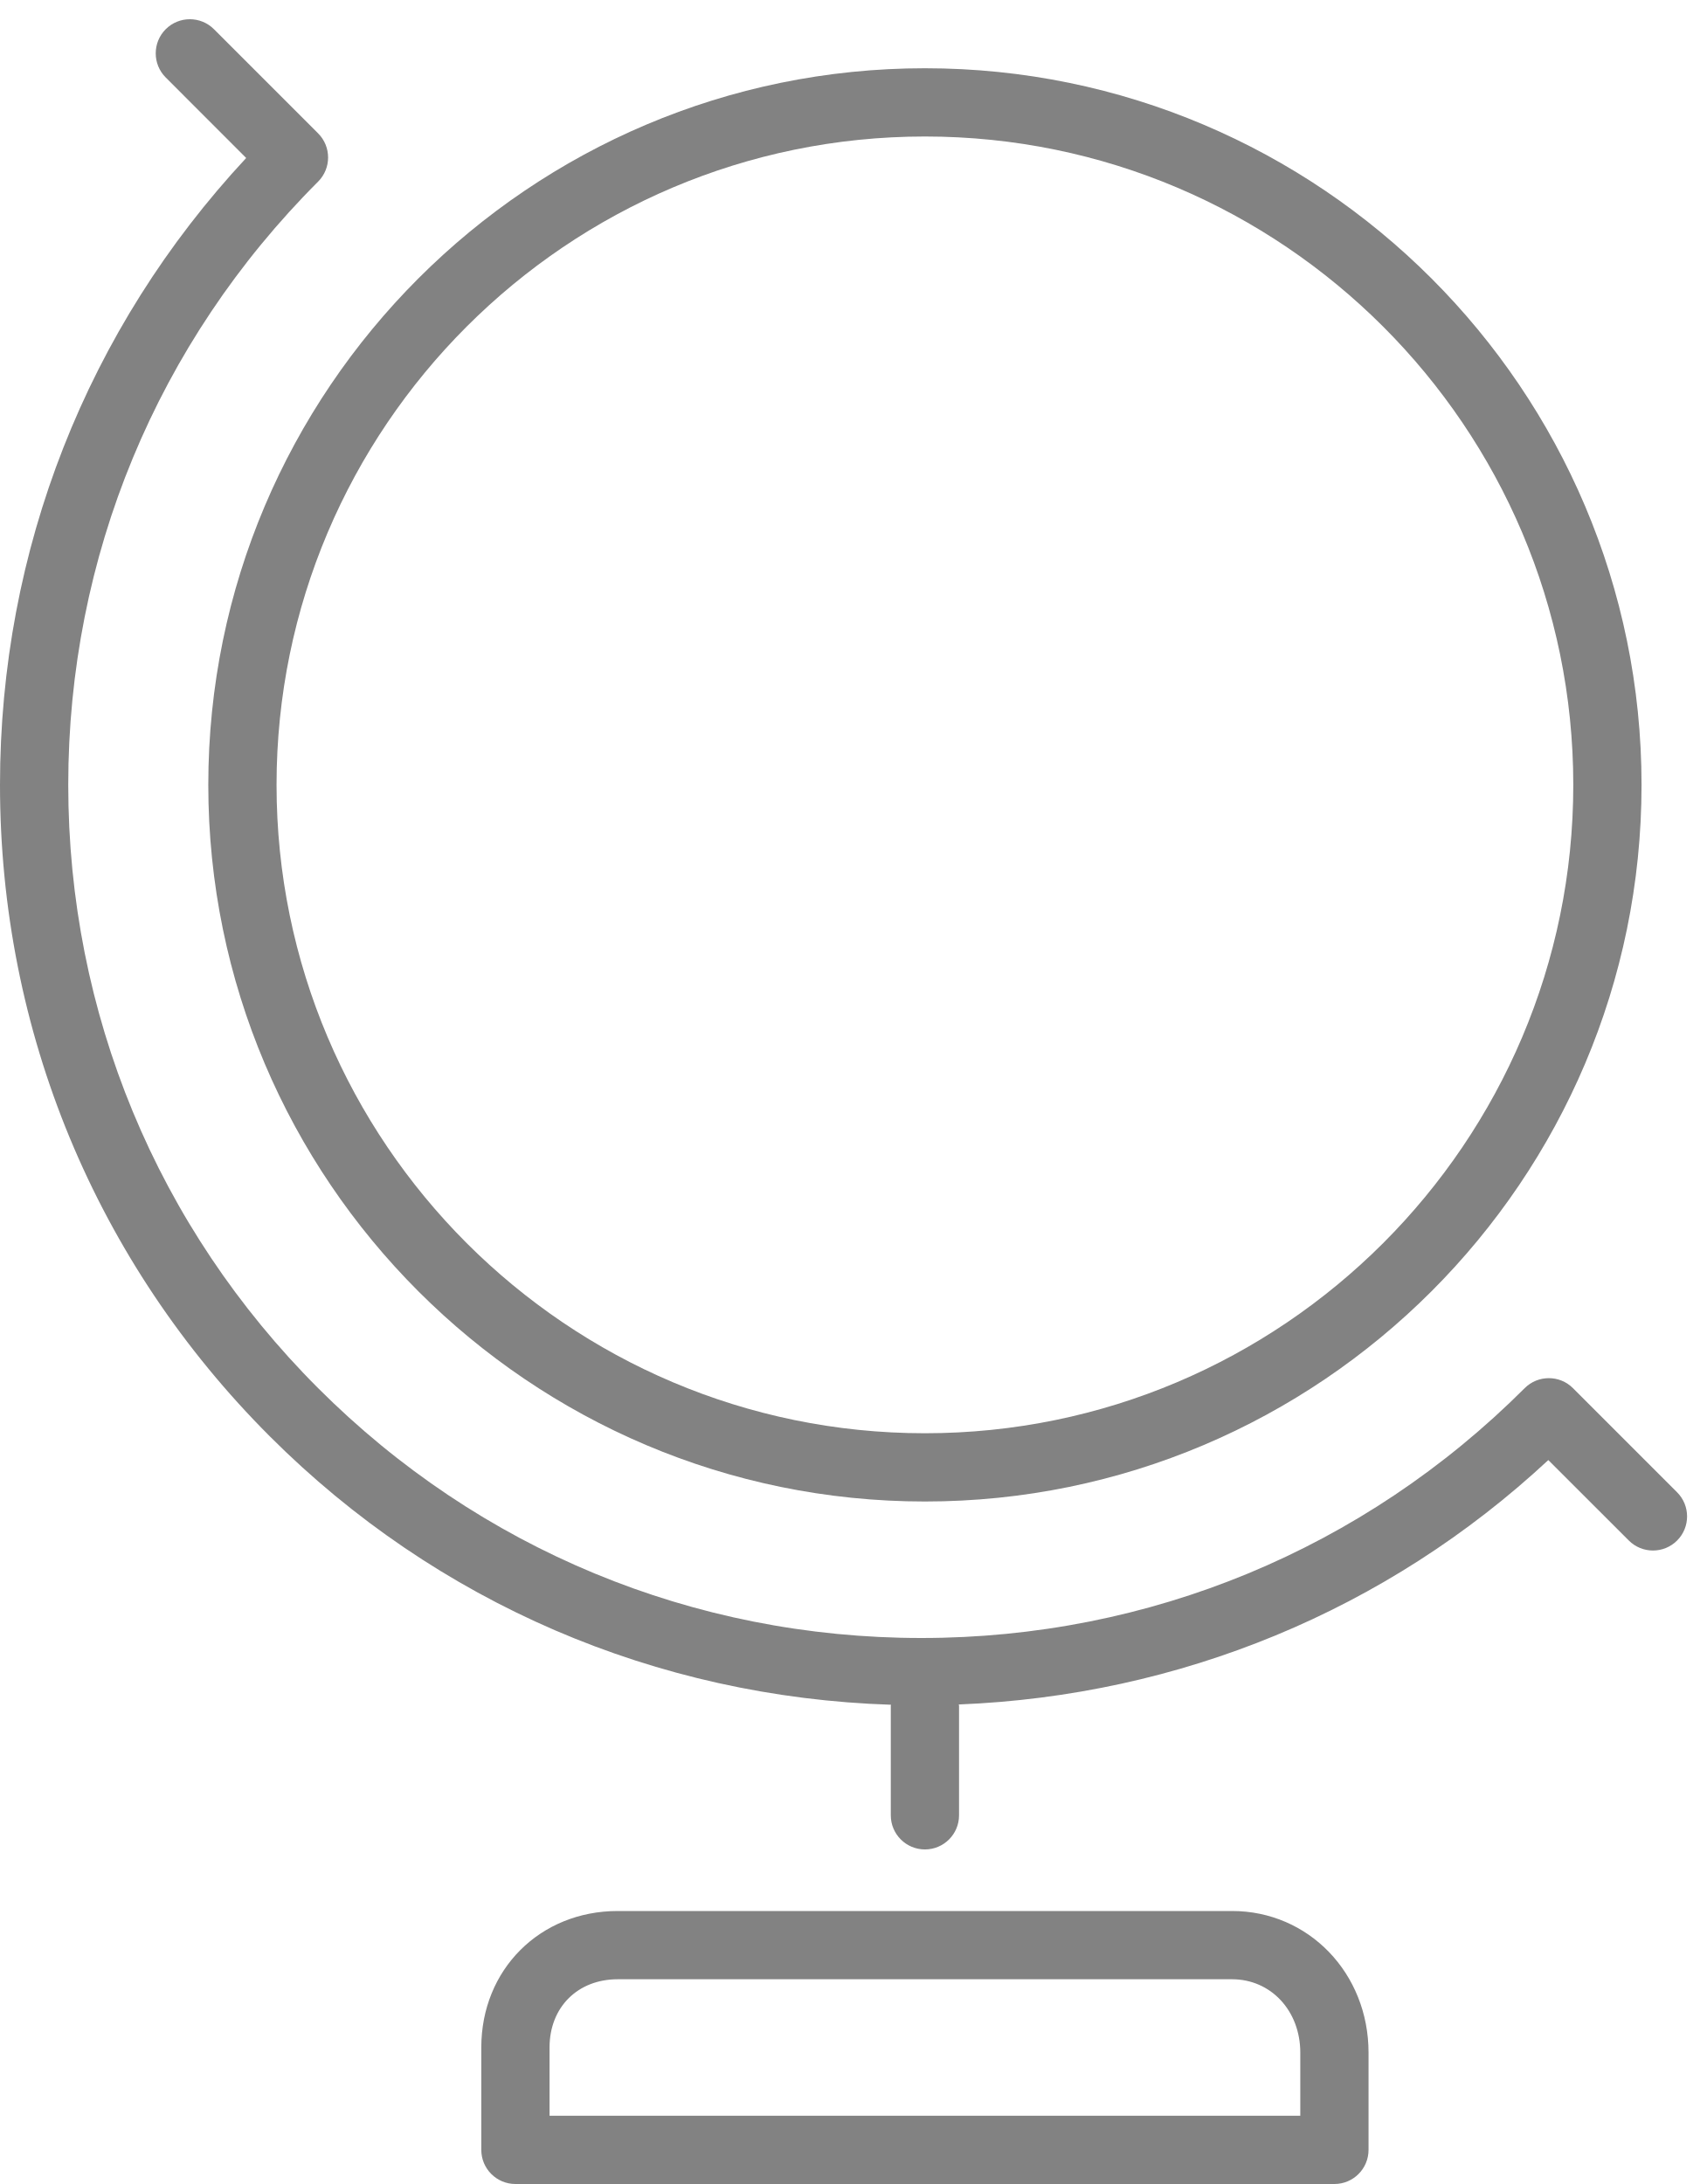
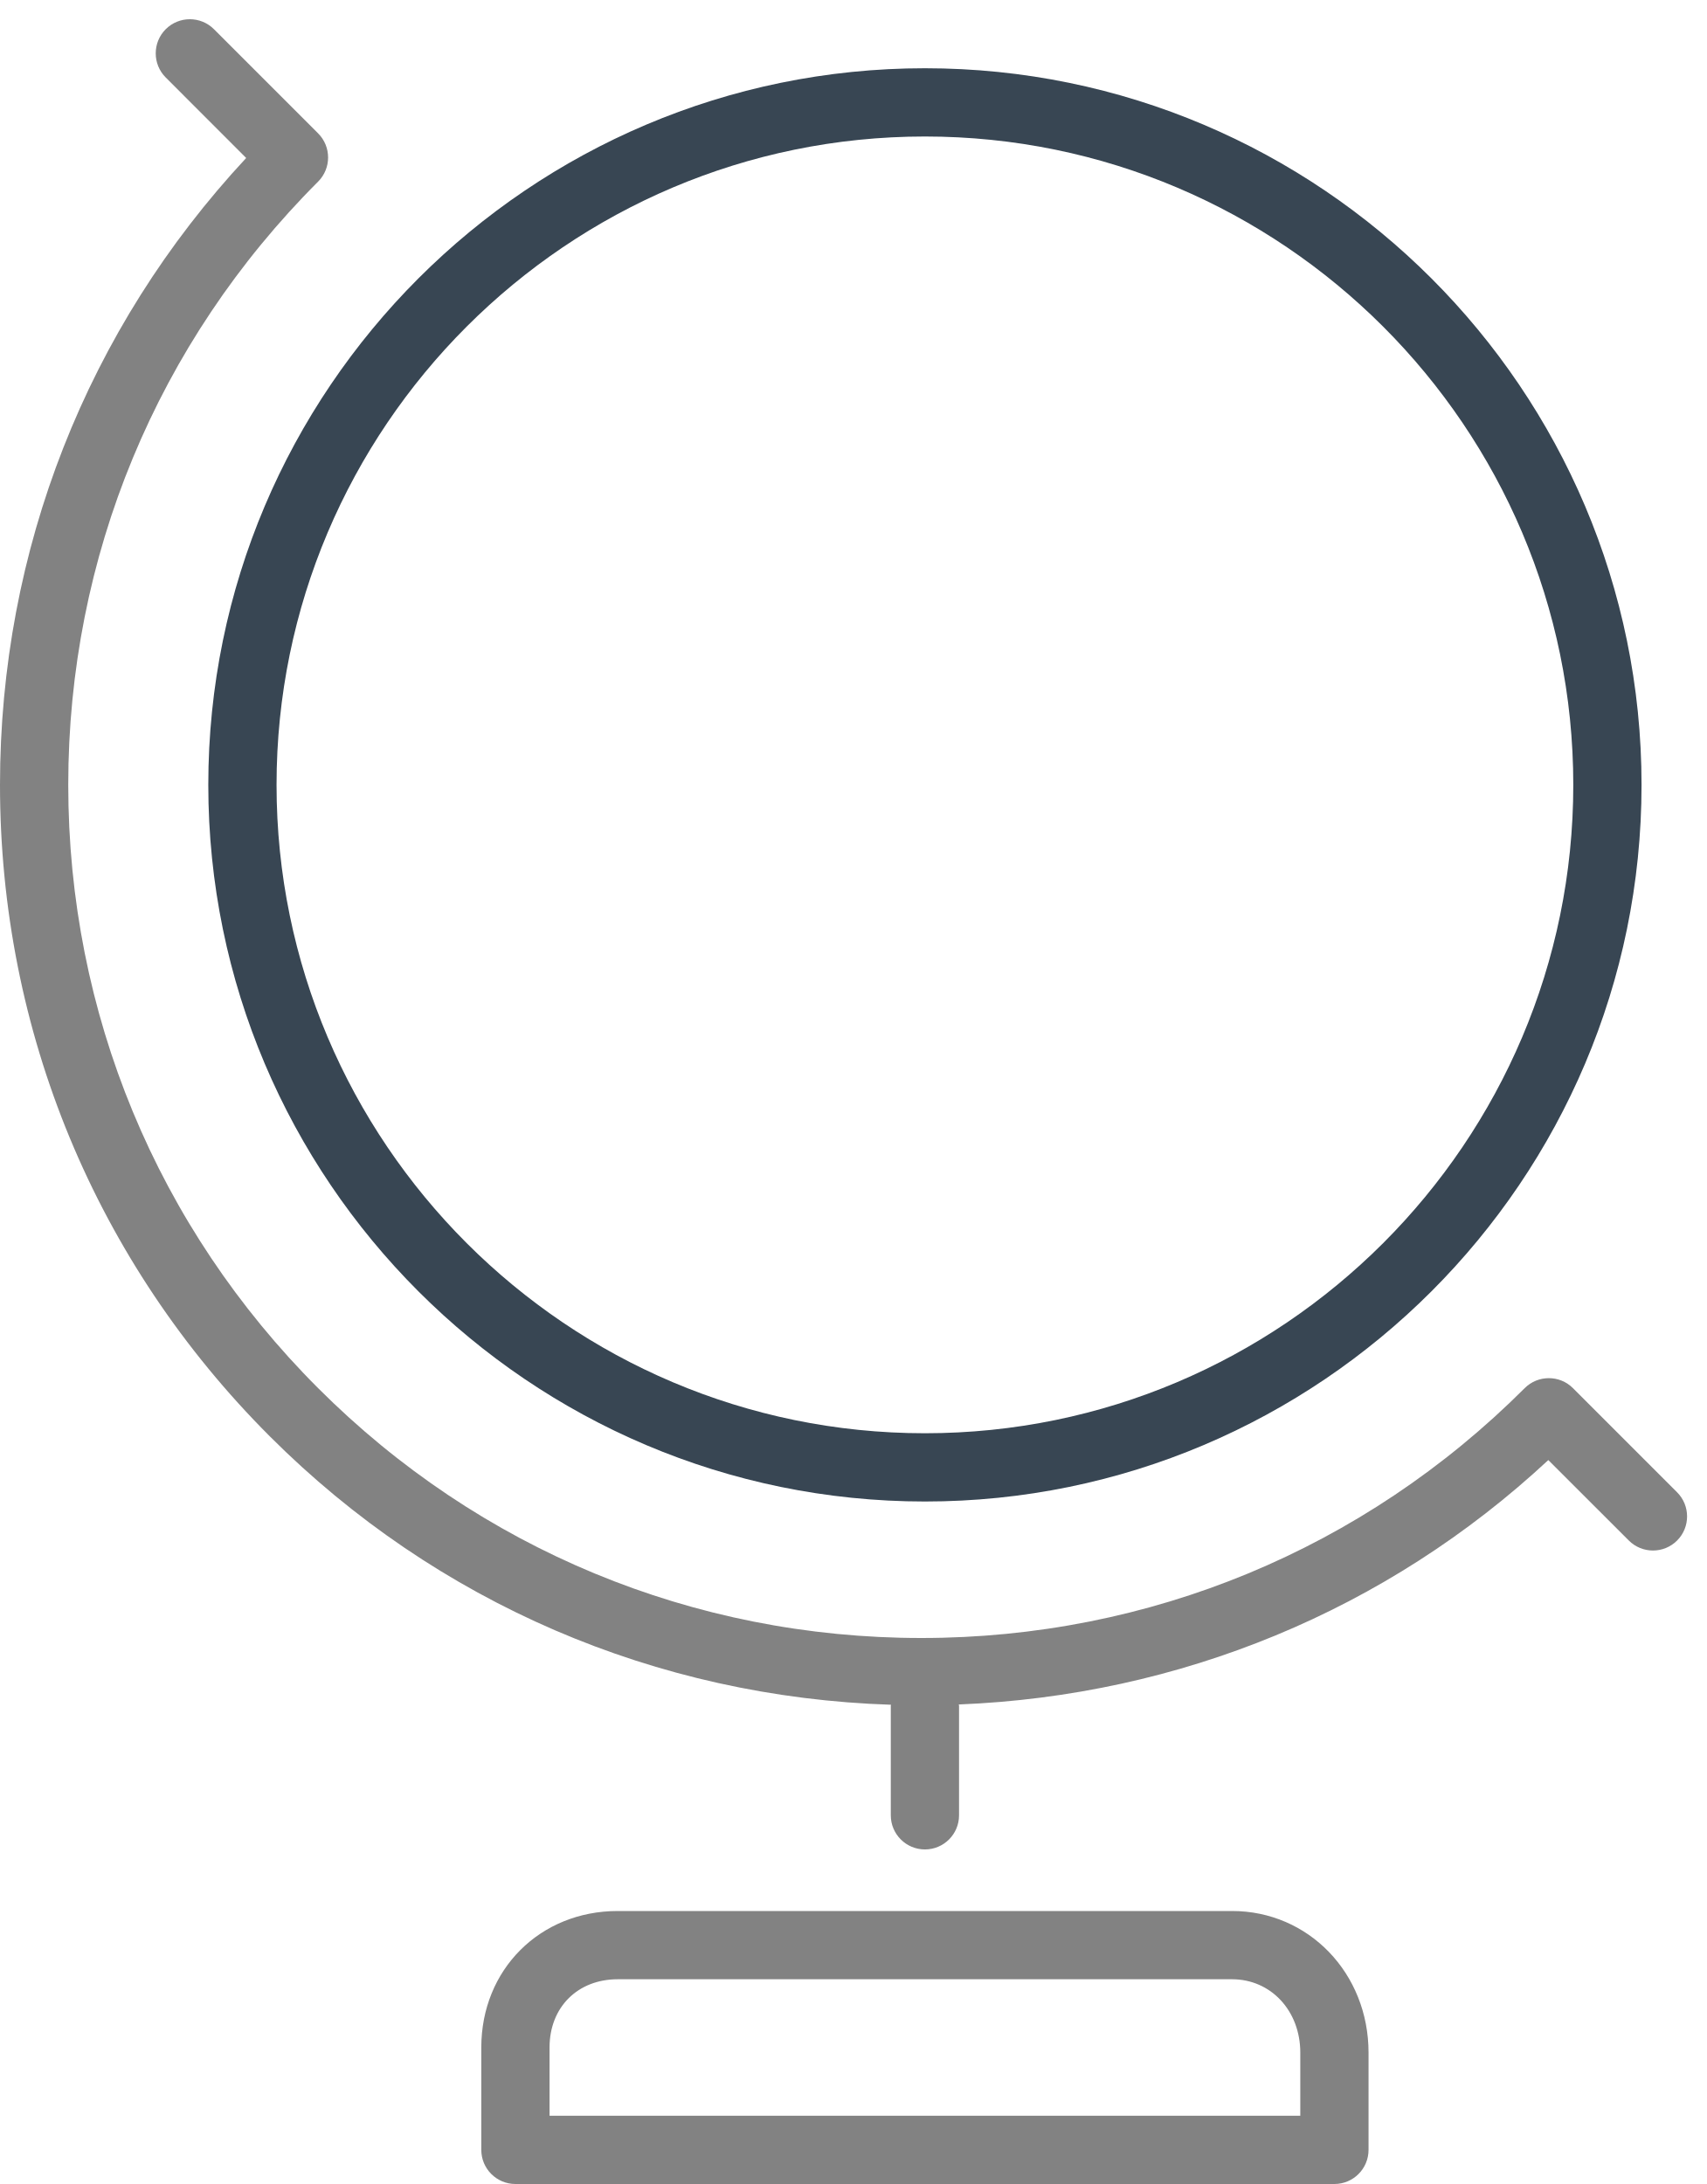
<svg xmlns="http://www.w3.org/2000/svg" version="1.1" id="Layer_1" x="0px" y="0px" width="25px" height="32px" viewBox="0 0 25 32" enable-background="new 0 0 25 32" xml:space="preserve">
  <g>
-     <path fill="#828282" d="M13.552,22c5.79,0,10.5-4.71,10.5-10.5S19.342,1,13.552,1s-10.5,4.71-10.5,10.5S7.762,22,13.552,22z    M13.552,2c5.238,0,9.5,4.262,9.5,9.5s-4.262,9.5-9.5,9.5s-9.5-4.262-9.5-9.5S8.313,2,13.552,2z" />
+     <path fill="#384653" d="M13.552,22c5.79,0,10.5-4.71,10.5-10.5S19.342,1,13.552,1s-10.5,4.71-10.5,10.5S7.762,22,13.552,22z    M13.552,2c5.238,0,9.5,4.262,9.5,9.5s-4.262,9.5-9.5,9.5s-9.5-4.262-9.5-9.5S8.313,2,13.552,2z" />
    <path fill="#828282" d="M9.052,28c-1.141,0-2,0.859-2,2v1.5c0,0.276,0.224,0.5,0.5,0.5h12c0.276,0,0.5-0.224,0.5-0.5v-1.425   c0-1.164-0.879-2.075-2-2.075H9.052z M19.052,30.075V31h-11v-1c0-0.589,0.411-1,1-1h9C18.622,29,19.052,29.462,19.052,30.075z" />
    <path fill="#828282" d="M13.055,24.978c0,0.006-0.003,0.01-0.003,0.016v1.604c0,0.276,0.224,0.5,0.5,0.5s0.5-0.224,0.5-0.5v-1.604   c0-0.007-0.004-0.013-0.004-0.02c3.233-0.129,6.268-1.376,8.638-3.581l1.18,1.179c0.195,0.195,0.512,0.195,0.707,0   s0.195-0.512,0-0.707l-1.526-1.526c-0.195-0.195-0.512-0.195-0.707,0C19.978,22.7,16.839,24,13.5,24s-6.478-1.3-8.839-3.661   S1,14.839,1,11.5s1.3-6.478,3.661-8.839c0.195-0.195,0.195-0.512,0-0.707L3.135,0.428c-0.195-0.195-0.512-0.195-0.707,0   s-0.195,0.512,0,0.707l1.179,1.18C1.276,4.818,0,8.062,0,11.5c0,3.605,1.404,6.996,3.954,9.546   C6.398,23.49,9.617,24.867,13.055,24.978z" />
  </g>
</svg>
